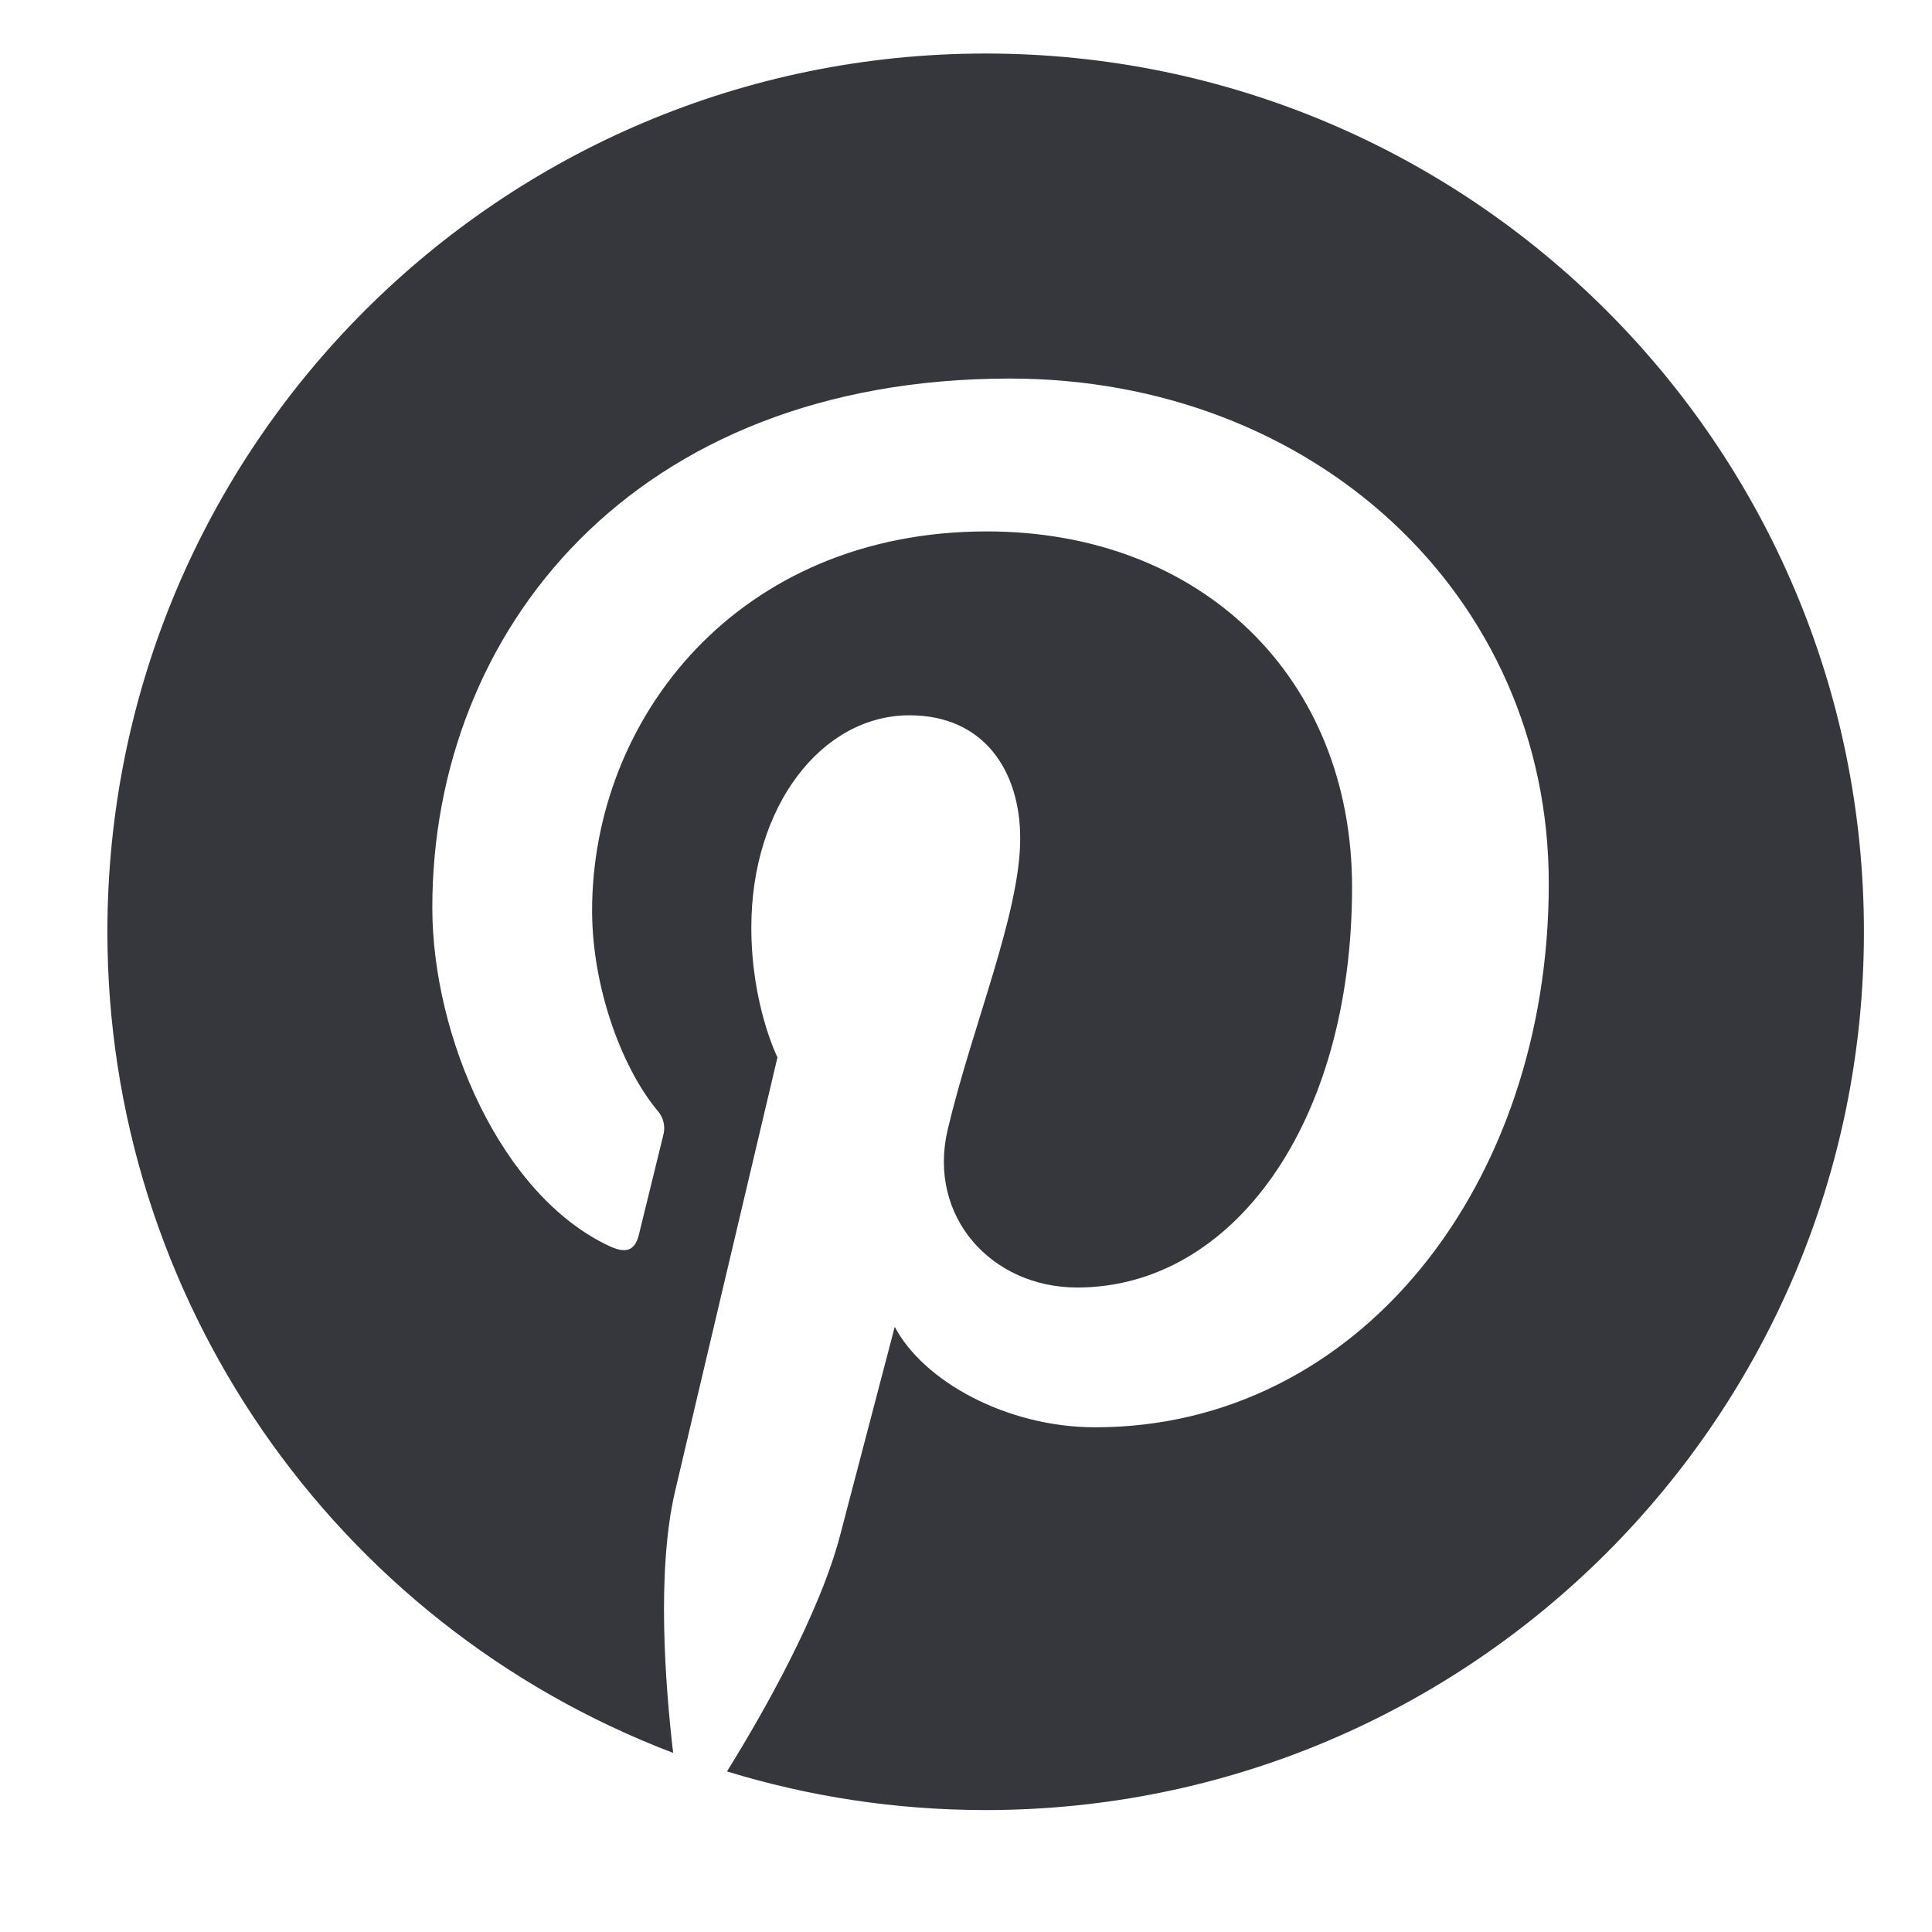
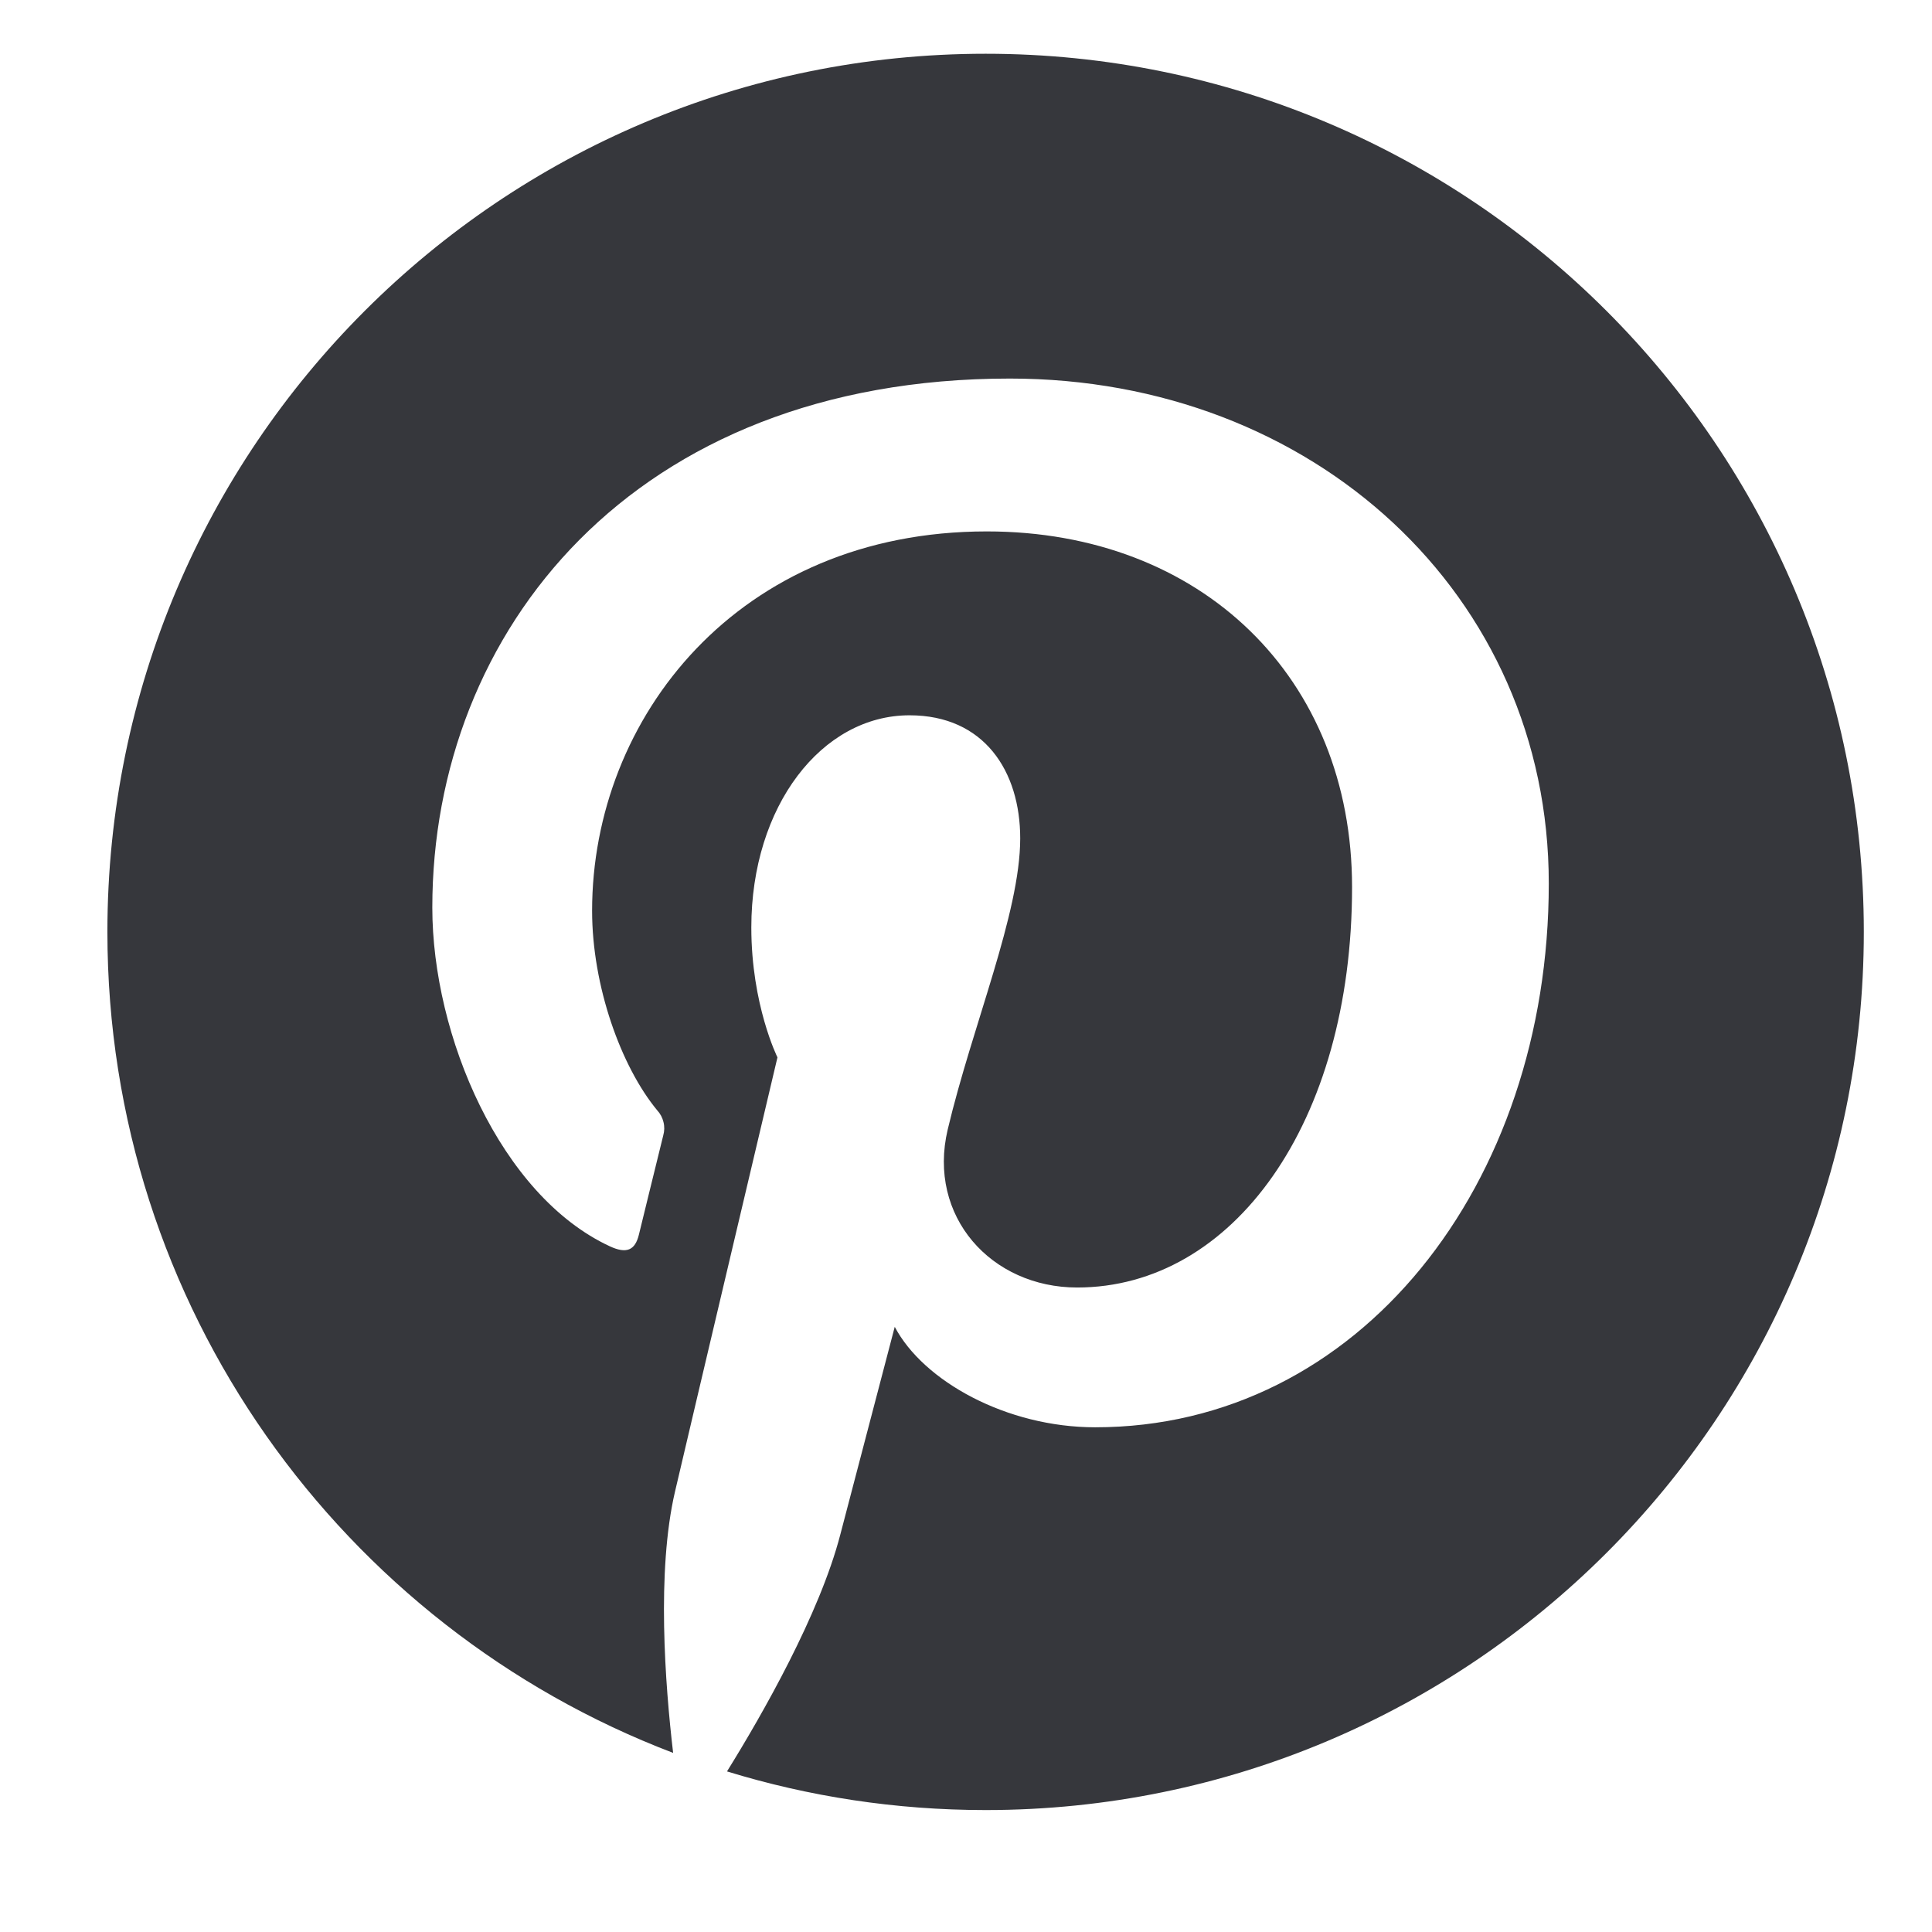
- <svg xmlns="http://www.w3.org/2000/svg" width="17" height="17" fill="none">
-   <path d="M.945 8.2a7.73 7.73 0 0 0 4.978 7.224c-.07-.604-.146-1.599.016-2.297.14-.6.902-3.823.902-3.823s-.23-.46-.23-1.143c0-1.069.62-1.867 1.392-1.867.657 0 .974.492.974 1.083 0 .66-.421 1.647-.638 2.562-.18.765.384 1.39 1.14 1.39 1.366 0 2.418-1.442 2.418-3.523 0-1.842-1.324-3.13-3.214-3.13-2.188 0-3.473 1.642-3.473 3.338 0 .662.254 1.37.573 1.756a.232.232 0 0 1 .053.22c-.059.244-.189.766-.214.873-.034.14-.111.17-.257.103-.961-.447-1.561-1.852-1.561-2.98 0-2.427 1.762-4.655 5.082-4.655 2.668 0 4.742 1.902 4.742 4.443 0 2.65-1.67 4.785-3.991 4.785-.78 0-1.512-.406-1.764-.884l-.479 1.828c-.181.698-.685 1.582-.997 2.084.72.221 1.484.34 2.276.34A7.728 7.728 0 1 0 .945 8.2Z" fill="#36373C" />
+ <svg xmlns="http://www.w3.org/2000/svg" width="17" height="17" viewBox="0 0 17 17" fill="none">
+   <path d="M0.945 8.2C0.945 11.499 3.013 14.315 5.923 15.424C5.852 14.82 5.777 13.825 5.939 13.127C6.079 12.527 6.841 9.304 6.841 9.304C6.841 9.304 6.611 8.843 6.611 8.161C6.611 7.092 7.231 6.294 8.003 6.294C8.66 6.294 8.977 6.786 8.977 7.377C8.977 8.037 8.556 9.024 8.339 9.939C8.158 10.704 8.723 11.329 9.478 11.329C10.845 11.329 11.897 9.887 11.897 7.806C11.897 5.964 10.573 4.676 8.683 4.676C6.495 4.676 5.21 6.318 5.21 8.014C5.21 8.676 5.464 9.384 5.783 9.77C5.81 9.799 5.829 9.835 5.838 9.873C5.848 9.912 5.847 9.952 5.836 9.991C5.777 10.234 5.647 10.756 5.622 10.863C5.588 11.004 5.511 11.034 5.365 10.966C4.404 10.519 3.804 9.114 3.804 7.986C3.804 5.559 5.566 3.331 8.886 3.331C11.554 3.331 13.628 5.233 13.628 7.774C13.628 10.425 11.957 12.559 9.637 12.559C8.857 12.559 8.125 12.153 7.873 11.675C7.873 11.675 7.488 13.144 7.394 13.503C7.213 14.201 6.709 15.085 6.397 15.587C7.117 15.808 7.881 15.927 8.673 15.927C12.94 15.927 16.4 12.467 16.4 8.2C16.4 3.933 12.94 0.473 8.673 0.473C4.405 0.473 0.945 3.933 0.945 8.2Z" fill="#36373C" />
</svg>
